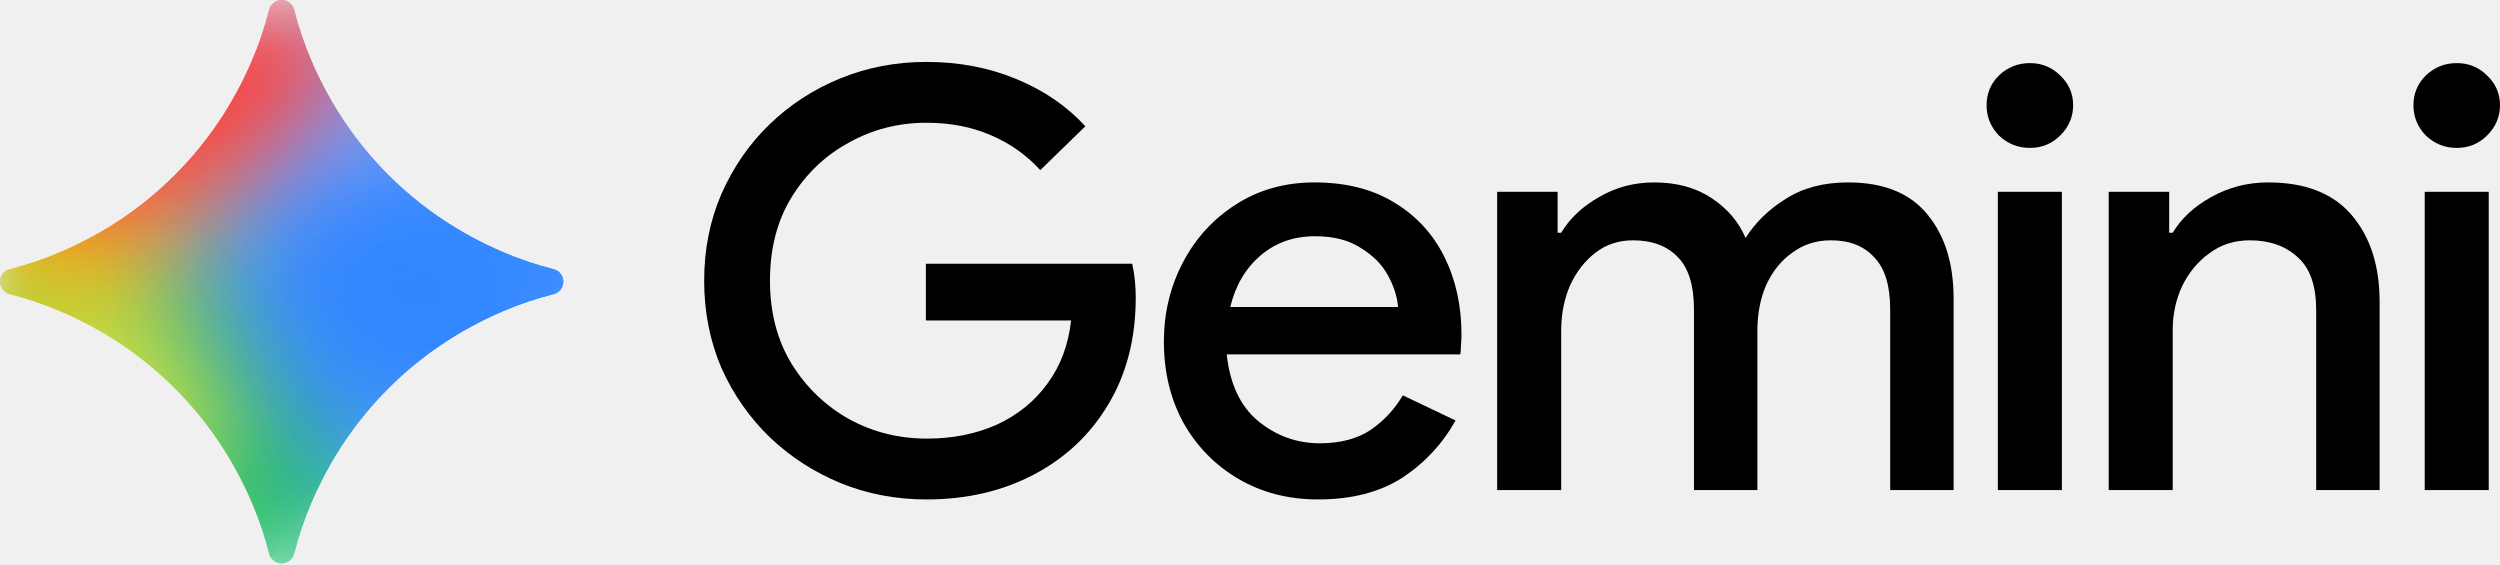
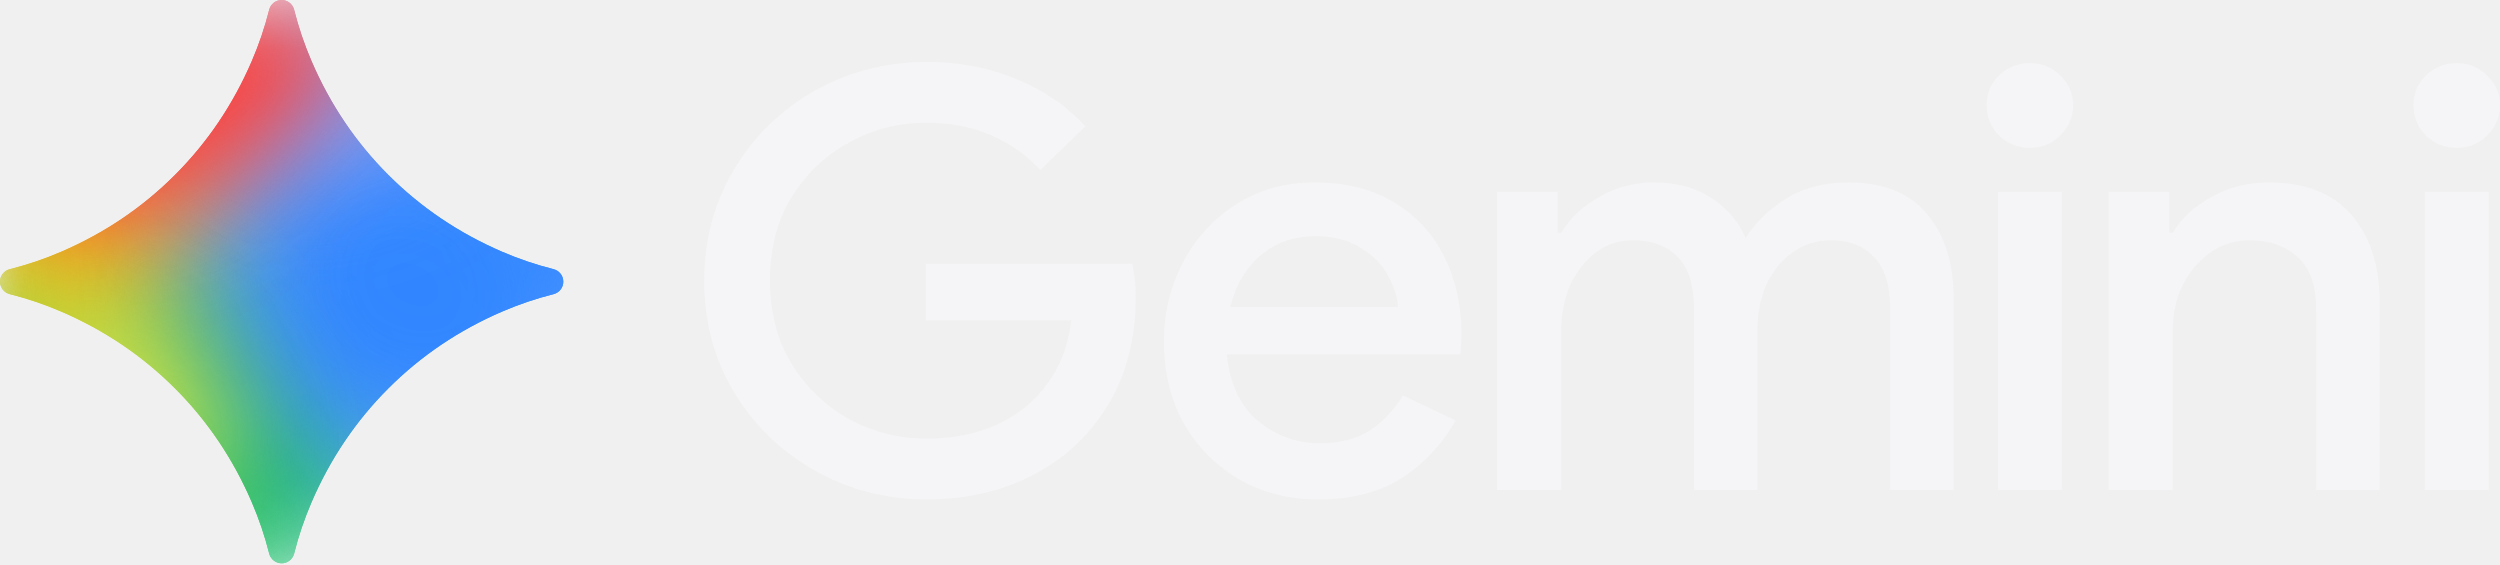
- <svg xmlns="http://www.w3.org/2000/svg" class="_logoImage_l9x19_152" width="288" height="65" viewBox="0 0 288 65" fill="none">
+ <svg xmlns="http://www.w3.org/2000/svg" class="_logoImage_l9x19_152" width="288" height="65" viewBox="0 0 288 65" fill="none" color="#f5f5f7">
  <path d="M283.015 17.039C281.649 17.039 280.465 16.567 279.464 15.624C278.508 14.636 278.029 13.468 278.029 12.12C278.029 10.773 278.508 9.627 279.464 8.684C280.465 7.74 281.649 7.269 283.015 7.269C284.381 7.269 285.542 7.74 286.498 8.684C287.499 9.627 288 10.773 288 12.12C288 13.468 287.499 14.636 286.498 15.624C285.542 16.567 284.381 17.039 283.015 17.039ZM279.327 56.457V22.093H286.702V56.457H279.327Z" fill="currentColor" />
  <path d="M242.922 56.457V22.093H249.888V26.809H250.298C251.299 25.147 252.779 23.777 254.737 22.699C256.74 21.576 258.925 21.015 261.293 21.015C265.572 21.015 268.782 22.272 270.922 24.788C273.062 27.303 274.132 30.628 274.132 34.76V56.457H266.824V35.704C266.824 32.919 266.119 30.897 264.707 29.639C263.296 28.337 261.452 27.685 259.176 27.685C257.4 27.685 255.852 28.179 254.532 29.168C253.212 30.111 252.164 31.369 251.39 32.941C250.662 34.513 250.298 36.198 250.298 37.995V56.457H242.922Z" fill="currentColor" />
  <path d="M233.84 17.039C232.474 17.039 231.29 16.567 230.288 15.624C229.332 14.636 228.854 13.468 228.854 12.12C228.854 10.773 229.332 9.627 230.288 8.684C231.29 7.74 232.474 7.269 233.84 7.269C235.205 7.269 236.366 7.74 237.322 8.684C238.324 9.627 238.825 10.773 238.825 12.12C238.825 13.468 238.324 14.636 237.322 15.624C236.366 16.567 235.205 17.039 233.84 17.039ZM230.152 56.457V22.093H237.527V56.457H230.152Z" fill="currentColor" />
  <path d="M172.473 56.457V22.093H179.439V26.809H179.848C180.85 25.147 182.307 23.777 184.219 22.699C186.131 21.576 188.248 21.015 190.57 21.015C193.165 21.015 195.373 21.621 197.194 22.834C199.015 24.047 200.313 25.574 201.087 27.416C202.225 25.619 203.773 24.114 205.731 22.901C207.688 21.643 210.079 21.015 212.901 21.015C216.999 21.015 220.049 22.25 222.052 24.721C224.056 27.146 225.057 30.381 225.057 34.423V56.457H217.75V35.636C217.75 32.896 217.135 30.897 215.906 29.639C214.722 28.337 213.061 27.685 210.921 27.685C209.236 27.685 207.757 28.157 206.482 29.1C205.207 29.999 204.206 31.234 203.477 32.806C202.794 34.379 202.453 36.13 202.453 38.062V56.457H195.146V35.636C195.146 32.896 194.531 30.897 193.302 29.639C192.072 28.337 190.342 27.685 188.112 27.685C186.473 27.685 185.038 28.157 183.809 29.1C182.58 30.044 181.601 31.301 180.873 32.874C180.19 34.446 179.848 36.198 179.848 38.129V56.457H172.473Z" fill="currentColor" />
  <path d="M151.836 57.535C148.421 57.535 145.371 56.749 142.684 55.177C139.998 53.605 137.881 51.449 136.333 48.708C134.831 45.968 134.08 42.846 134.08 39.342C134.08 36.063 134.808 33.031 136.265 30.246C137.722 27.461 139.748 25.237 142.343 23.575C144.984 21.868 148.011 21.015 151.426 21.015C155.022 21.015 158.073 21.778 160.577 23.305C163.126 24.833 165.061 26.922 166.382 29.572C167.702 32.222 168.362 35.209 168.362 38.534C168.362 39.028 168.339 39.477 168.294 39.881C168.294 40.286 168.271 40.6 168.225 40.825H141.319C141.683 44.239 142.889 46.799 144.938 48.506C147.032 50.213 149.4 51.067 152.04 51.067C154.408 51.067 156.366 50.55 157.913 49.517C159.461 48.439 160.691 47.114 161.601 45.541L167.679 48.439C166.177 51.134 164.128 53.335 161.533 55.042C158.938 56.704 155.705 57.535 151.836 57.535ZM151.494 27.214C149.036 27.214 146.941 27.955 145.211 29.437C143.481 30.92 142.32 32.896 141.728 35.367H161.055C160.964 34.199 160.577 32.986 159.894 31.728C159.211 30.47 158.164 29.415 156.753 28.561C155.387 27.663 153.634 27.214 151.494 27.214Z" fill="currentColor" />
  <path d="M106.73 57.535C103.224 57.535 99.923 56.906 96.827 55.649C93.777 54.391 91.068 52.639 88.701 50.393C86.333 48.102 84.467 45.429 83.101 42.374C81.781 39.275 81.12 35.928 81.12 32.335C81.12 28.741 81.781 25.417 83.101 22.362C84.467 19.262 86.311 16.59 88.632 14.344C91 12.053 93.731 10.278 96.827 9.021C99.923 7.763 103.224 7.134 106.73 7.134C110.463 7.134 113.9 7.785 117.042 9.088C120.229 10.391 122.892 12.21 125.032 14.546L119.842 19.599C118.248 17.848 116.336 16.5 114.105 15.557C111.92 14.613 109.461 14.142 106.73 14.142C103.497 14.142 100.515 14.905 97.784 16.433C95.052 17.915 92.844 20.026 91.159 22.766C89.52 25.462 88.701 28.651 88.701 32.335C88.701 36.018 89.543 39.23 91.228 41.97C92.912 44.665 95.12 46.777 97.852 48.304C100.583 49.786 103.565 50.528 106.798 50.528C109.757 50.528 112.443 49.989 114.856 48.91C117.269 47.787 119.204 46.215 120.661 44.194C122.163 42.172 123.074 39.747 123.393 36.916H106.661V30.381H130.427C130.7 31.593 130.836 32.874 130.836 34.221V34.289C130.836 38.961 129.789 43.048 127.695 46.552C125.646 50.011 122.801 52.706 119.159 54.638C115.516 56.569 111.373 57.535 106.73 57.535Z" fill="currentColor" />
  <path d="M57.865 29.011C52.865 26.859 48.49 23.906 44.739 20.157C40.99 16.407 38.037 12.031 35.885 7.031C35.059 5.115 34.395 3.146 33.886 1.126C33.72 0.466 33.128 0.001 32.447 0.001C31.767 0.001 31.175 0.466 31.009 1.126C30.5 3.146 29.836 5.113 29.01 7.031C26.858 12.031 23.905 16.407 20.156 20.157C16.406 23.906 12.03 26.859 7.03 29.011C5.114 29.837 3.144 30.501 1.125 31.01C0.465 31.176 0 31.768 0 32.449C0 33.129 0.465 33.721 1.125 33.887C3.144 34.396 5.112 35.06 7.03 35.886C12.03 38.038 16.404 40.991 20.156 44.74C23.907 48.49 26.858 52.866 29.01 57.866C29.836 59.782 30.5 61.752 31.009 63.771C31.175 64.431 31.767 64.896 32.447 64.896C33.128 64.896 33.72 64.431 33.886 63.771C34.395 61.752 35.059 59.784 35.885 57.866C38.037 52.866 40.99 48.492 44.739 44.74C48.489 40.991 52.865 38.038 57.865 35.886C59.781 35.06 61.751 34.396 63.77 33.887C64.43 33.721 64.895 33.129 64.895 32.449C64.895 31.768 64.43 31.176 63.77 31.01C61.751 30.501 59.783 29.837 57.865 29.011Z" fill="white" />
  <mask id="mask0_10859_4895" style="mask-type:alpha" maskUnits="userSpaceOnUse" x="0" y="0" width="65" height="65">
    <path d="M32.447 0C33.128 0 33.72 0.465 33.886 1.125C34.395 3.144 35.059 5.114 35.885 7.03C38.037 12.03 40.99 16.406 44.739 20.155C48.49 23.904 52.865 26.858 57.864 29.01C59.782 29.836 61.75 30.5 63.77 31.009C64.43 31.175 64.894 31.767 64.894 32.447C64.894 33.128 64.43 33.72 63.77 33.886C61.75 34.395 59.78 35.059 57.864 35.885C52.865 38.037 48.489 40.99 44.739 44.739C40.99 48.49 38.037 52.865 35.885 57.864C35.059 59.782 34.395 61.75 33.886 63.77C33.72 64.43 33.128 64.894 32.447 64.894C31.767 64.894 31.175 64.43 31.009 63.77C30.5 61.75 29.836 59.78 29.01 57.864C26.858 52.865 23.906 48.489 20.155 44.739C16.404 40.99 12.03 38.037 7.03 35.885C5.112 35.059 3.144 34.395 1.125 33.886C0.465 33.72 0 33.128 0 32.447C8.67651e-05 31.767 0.465 31.175 1.125 31.009C3.144 30.5 5.114 29.836 7.03 29.01C12.03 26.858 16.406 23.905 20.155 20.155C23.905 16.406 26.858 12.03 29.01 7.03C29.836 5.112 30.5 3.144 31.009 1.125C31.175 0.465 31.767 8.67651e-05 32.447 0Z" fill="black" />
    <path d="M32.447 0C33.128 0 33.72 0.465 33.886 1.125C34.395 3.144 35.059 5.114 35.885 7.03C38.037 12.03 40.99 16.406 44.739 20.155C48.49 23.904 52.865 26.858 57.864 29.01C59.782 29.836 61.75 30.5 63.77 31.009C64.43 31.175 64.894 31.767 64.894 32.447C64.894 33.128 64.43 33.72 63.77 33.886C61.75 34.395 59.78 35.059 57.864 35.885C52.865 38.037 48.489 40.99 44.739 44.739C40.99 48.49 38.037 52.865 35.885 57.864C35.059 59.782 34.395 61.75 33.886 63.77C33.72 64.43 33.128 64.894 32.447 64.894C31.767 64.894 31.175 64.43 31.009 63.77C30.5 61.75 29.836 59.78 29.01 57.864C26.858 52.865 23.906 48.489 20.155 44.739C16.404 40.99 12.03 38.037 7.03 35.885C5.112 35.059 3.144 34.395 1.125 33.886C0.465 33.72 0 33.128 0 32.447C8.67651e-05 31.767 0.465 31.175 1.125 31.009C3.144 30.5 5.114 29.836 7.03 29.01C12.03 26.858 16.406 23.905 20.155 20.155C23.905 16.406 26.858 12.03 29.01 7.03C29.836 5.112 30.5 3.144 31.009 1.125C31.175 0.465 31.767 8.67651e-05 32.447 0Z" fill="url(#paint0_linear_10859_4895)" />
  </mask>
  <g mask="url(#mask0_10859_4895)">
    <g filter="url(#filter0_f_10859_4895)">
      <ellipse cx="14.407" cy="16.95" rx="14.407" ry="16.95" transform="matrix(0.942341 0.334654 -0.334652 0.942342 -8.09058 13.9664)" fill="#FFE432" />
    </g>
    <g filter="url(#filter1_f_10859_4895)">
      <ellipse cx="27.433" cy="2.587" rx="18.652" ry="19.062" fill="#FC413D" />
    </g>
    <g filter="url(#filter2_f_10859_4895)">
      <ellipse cx="18.951" cy="57.386" rx="19.493" ry="25.253" transform="rotate(-2.79865 18.9512 57.3856)" fill="#00B95C" />
    </g>
    <g filter="url(#filter3_f_10859_4895)">
      <ellipse cx="18.951" cy="57.386" rx="19.493" ry="25.253" transform="rotate(-2.79865 18.9512 57.3856)" fill="#00B95C" />
    </g>
    <g filter="url(#filter4_f_10859_4895)">
      <ellipse cx="20.02" cy="56.211" rx="19.107" ry="21.035" transform="rotate(-31.3178 20.0204 56.2114)" fill="#00B95C" />
    </g>
    <g filter="url(#filter5_f_10859_4895)">
      <ellipse cx="67.391" cy="25.327" rx="18.346" ry="17.667" fill="#3186FF" />
    </g>
    <g filter="url(#filter6_f_10859_4895)">
      <ellipse cx="21.222" cy="22.384" rx="21.222" ry="22.384" transform="matrix(0.795985 0.605316 -0.605314 0.795987 -2.85815 -7.53723)" fill="#FBBC04" />
    </g>
    <g filter="url(#filter7_f_10859_4895)">
      <ellipse cx="24.469" cy="22.604" rx="24.469" ry="22.604" transform="matrix(0.824033 0.566542 -0.566539 0.824035 40.1882 0.315002)" fill="#3186FF" />
    </g>
    <g filter="url(#filter8_f_10859_4895)">
      <path d="M54.984 -2.336C57.817 1.516 54.176 9.005 46.853 14.391C39.529 19.778 31.296 21.022 28.463 17.17C25.63 13.318 29.27 5.829 36.593 0.443C43.917 -4.944 52.151 -6.188 54.984 -2.336Z" fill="#749BFF" />
    </g>
    <g filter="url(#filter9_f_10859_4895)">
      <ellipse cx="19.902" cy="3.356" rx="27.971" ry="17.388" transform="rotate(-42.848 19.9023 3.35597)" fill="#FC413D" />
    </g>
    <g filter="url(#filter10_f_10859_4895)">
      <ellipse cx="13.583" cy="46.75" rx="14.989" ry="8.717" transform="rotate(35.592 13.5831 46.7501)" fill="#FFEE48" />
    </g>
  </g>
  <defs>
    <filter id="filter0_f_10859_4895" x="-19.824" y="13.152" width="39.274" height="43.217" filterUnits="userSpaceOnUse" color-interpolation-filters="sRGB">
      <feFlood flood-opacity="0" result="BackgroundImageFix" />
      <feBlend mode="normal" in="SourceGraphic" in2="BackgroundImageFix" result="shape" />
      <feGaussianBlur stdDeviation="2.46" result="effect1_foregroundBlur_10859_4895" />
    </filter>
    <filter id="filter1_f_10859_4895" x="-15.001" y="-40.257" width="84.868" height="85.688" filterUnits="userSpaceOnUse" color-interpolation-filters="sRGB">
      <feFlood flood-opacity="0" result="BackgroundImageFix" />
      <feBlend mode="normal" in="SourceGraphic" in2="BackgroundImageFix" result="shape" />
      <feGaussianBlur stdDeviation="11.891" result="effect1_foregroundBlur_10859_4895" />
    </filter>
    <filter id="filter2_f_10859_4895" x="-20.776" y="11.927" width="79.454" height="90.917" filterUnits="userSpaceOnUse" color-interpolation-filters="sRGB">
      <feFlood flood-opacity="0" result="BackgroundImageFix" />
      <feBlend mode="normal" in="SourceGraphic" in2="BackgroundImageFix" result="shape" />
      <feGaussianBlur stdDeviation="10.109" result="effect1_foregroundBlur_10859_4895" />
    </filter>
    <filter id="filter3_f_10859_4895" x="-20.776" y="11.927" width="79.454" height="90.917" filterUnits="userSpaceOnUse" color-interpolation-filters="sRGB">
      <feFlood flood-opacity="0" result="BackgroundImageFix" />
      <feBlend mode="normal" in="SourceGraphic" in2="BackgroundImageFix" result="shape" />
      <feGaussianBlur stdDeviation="10.109" result="effect1_foregroundBlur_10859_4895" />
    </filter>
    <filter id="filter4_f_10859_4895" x="-19.845" y="15.459" width="79.731" height="81.505" filterUnits="userSpaceOnUse" color-interpolation-filters="sRGB">
      <feFlood flood-opacity="0" result="BackgroundImageFix" />
      <feBlend mode="normal" in="SourceGraphic" in2="BackgroundImageFix" result="shape" />
      <feGaussianBlur stdDeviation="10.109" result="effect1_foregroundBlur_10859_4895" />
    </filter>
    <filter id="filter5_f_10859_4895" x="29.832" y="-11.552" width="75.117" height="73.758" filterUnits="userSpaceOnUse" color-interpolation-filters="sRGB">
      <feFlood flood-opacity="0" result="BackgroundImageFix" />
      <feBlend mode="normal" in="SourceGraphic" in2="BackgroundImageFix" result="shape" />
      <feGaussianBlur stdDeviation="9.606" result="effect1_foregroundBlur_10859_4895" />
    </filter>
    <filter id="filter6_f_10859_4895" x="-38.583" y="-16.253" width="78.135" height="78.758" filterUnits="userSpaceOnUse" color-interpolation-filters="sRGB">
      <feFlood flood-opacity="0" result="BackgroundImageFix" />
      <feBlend mode="normal" in="SourceGraphic" in2="BackgroundImageFix" result="shape" />
      <feGaussianBlur stdDeviation="8.706" result="effect1_foregroundBlur_10859_4895" />
    </filter>
    <filter id="filter7_f_10859_4895" x="8.107" y="-5.966" width="78.877" height="77.539" filterUnits="userSpaceOnUse" color-interpolation-filters="sRGB">
      <feFlood flood-opacity="0" result="BackgroundImageFix" />
      <feBlend mode="normal" in="SourceGraphic" in2="BackgroundImageFix" result="shape" />
      <feGaussianBlur stdDeviation="7.775" result="effect1_foregroundBlur_10859_4895" />
    </filter>
    <filter id="filter8_f_10859_4895" x="13.587" y="-18.488" width="56.272" height="51.81" filterUnits="userSpaceOnUse" color-interpolation-filters="sRGB">
      <feFlood flood-opacity="0" result="BackgroundImageFix" />
      <feBlend mode="normal" in="SourceGraphic" in2="BackgroundImageFix" result="shape" />
      <feGaussianBlur stdDeviation="6.957" result="effect1_foregroundBlur_10859_4895" />
    </filter>
    <filter id="filter9_f_10859_4895" x="-15.526" y="-31.297" width="70.856" height="69.306" filterUnits="userSpaceOnUse" color-interpolation-filters="sRGB">
      <feFlood flood-opacity="0" result="BackgroundImageFix" />
      <feBlend mode="normal" in="SourceGraphic" in2="BackgroundImageFix" result="shape" />
      <feGaussianBlur stdDeviation="5.876" result="effect1_foregroundBlur_10859_4895" />
    </filter>
    <filter id="filter10_f_10859_4895" x="-14.168" y="20.964" width="55.502" height="51.571" filterUnits="userSpaceOnUse" color-interpolation-filters="sRGB">
      <feFlood flood-opacity="0" result="BackgroundImageFix" />
      <feBlend mode="normal" in="SourceGraphic" in2="BackgroundImageFix" result="shape" />
      <feGaussianBlur stdDeviation="7.273" result="effect1_foregroundBlur_10859_4895" />
    </filter>
    <linearGradient id="paint0_linear_10859_4895" x1="18.447" y1="43.42" x2="52.153" y2="15.004" gradientUnits="userSpaceOnUse">
      <stop stop-color="#4893FC" />
      <stop offset="0.27" stop-color="#4893FC" />
      <stop offset="0.777" stop-color="#969DFF" />
      <stop offset="1" stop-color="#BD99FE" />
    </linearGradient>
  </defs>
</svg>
